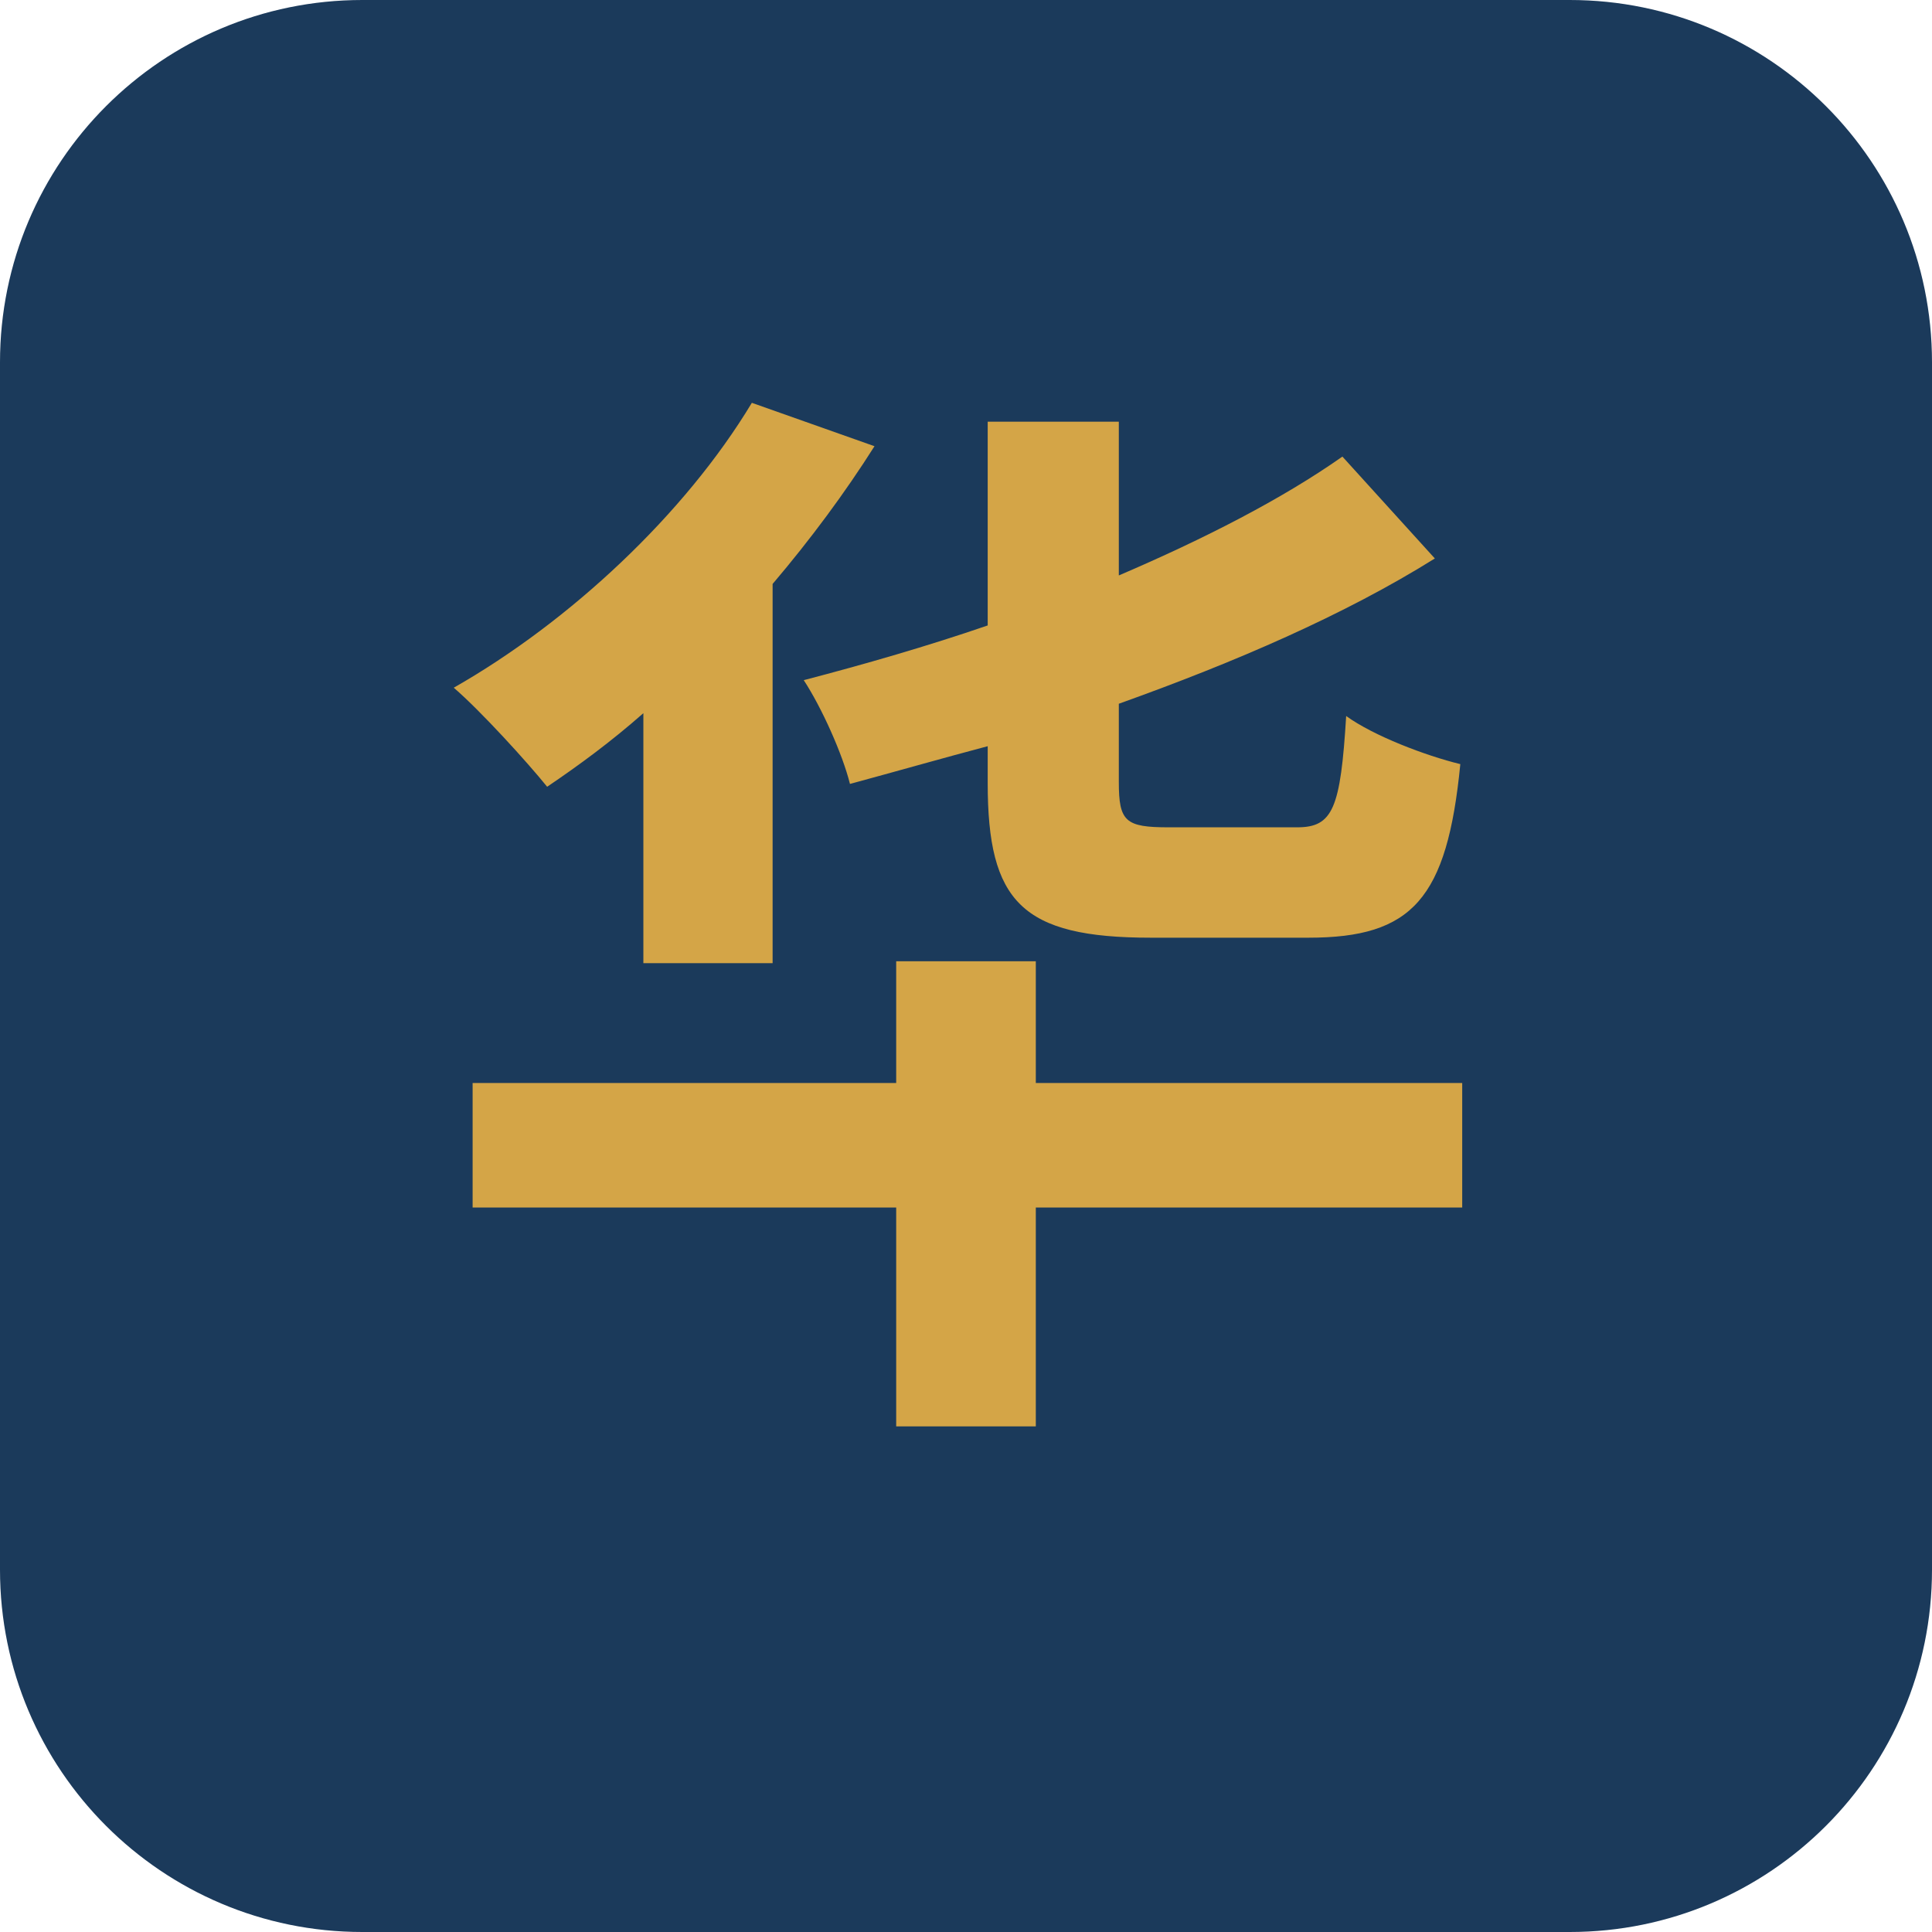
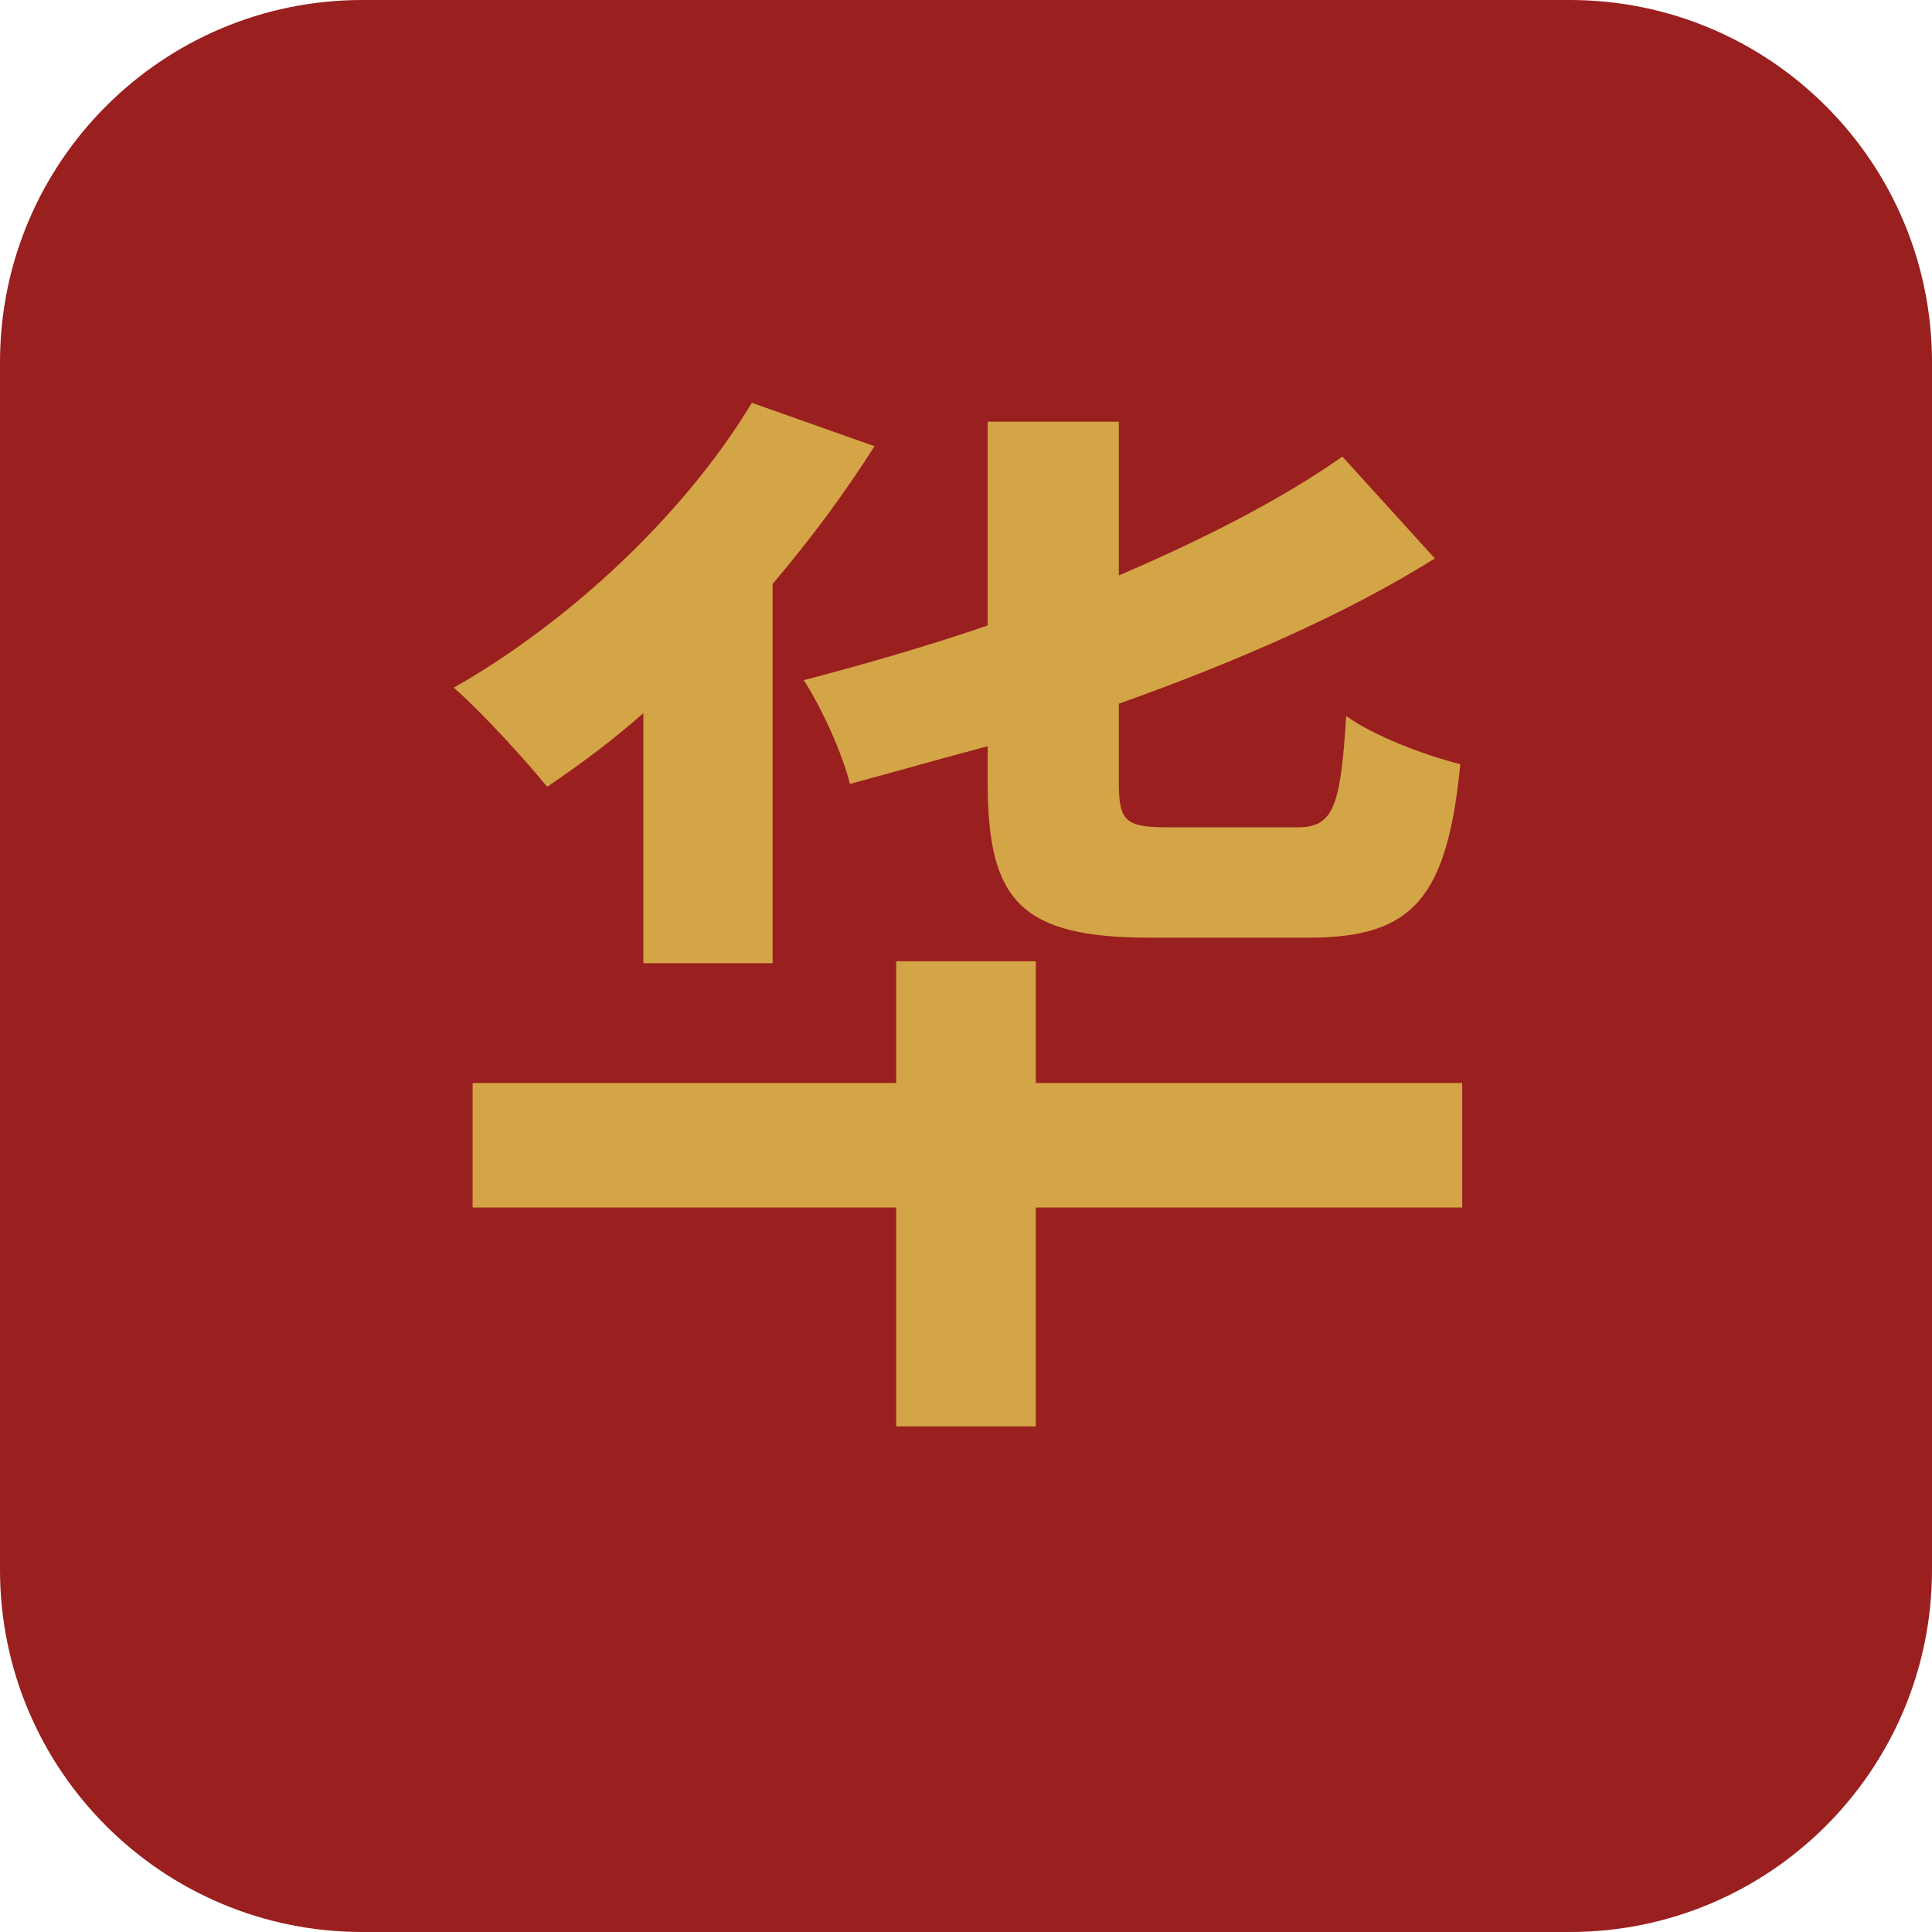
<svg xmlns="http://www.w3.org/2000/svg" viewBox="0 0 32 32">
-   <rect width="32" height="32" rx="6" fill="#1b3a5b" />
+   <rect width="32" height="32" rx="6" fill="#9a1f1f" />
  <text x="16" y="22" font-family="PingFang SC, Microsoft YaHei, sans-serif" font-size="18" font-weight="bold" text-anchor="middle" fill="#d4a547">华</text>
</svg>
